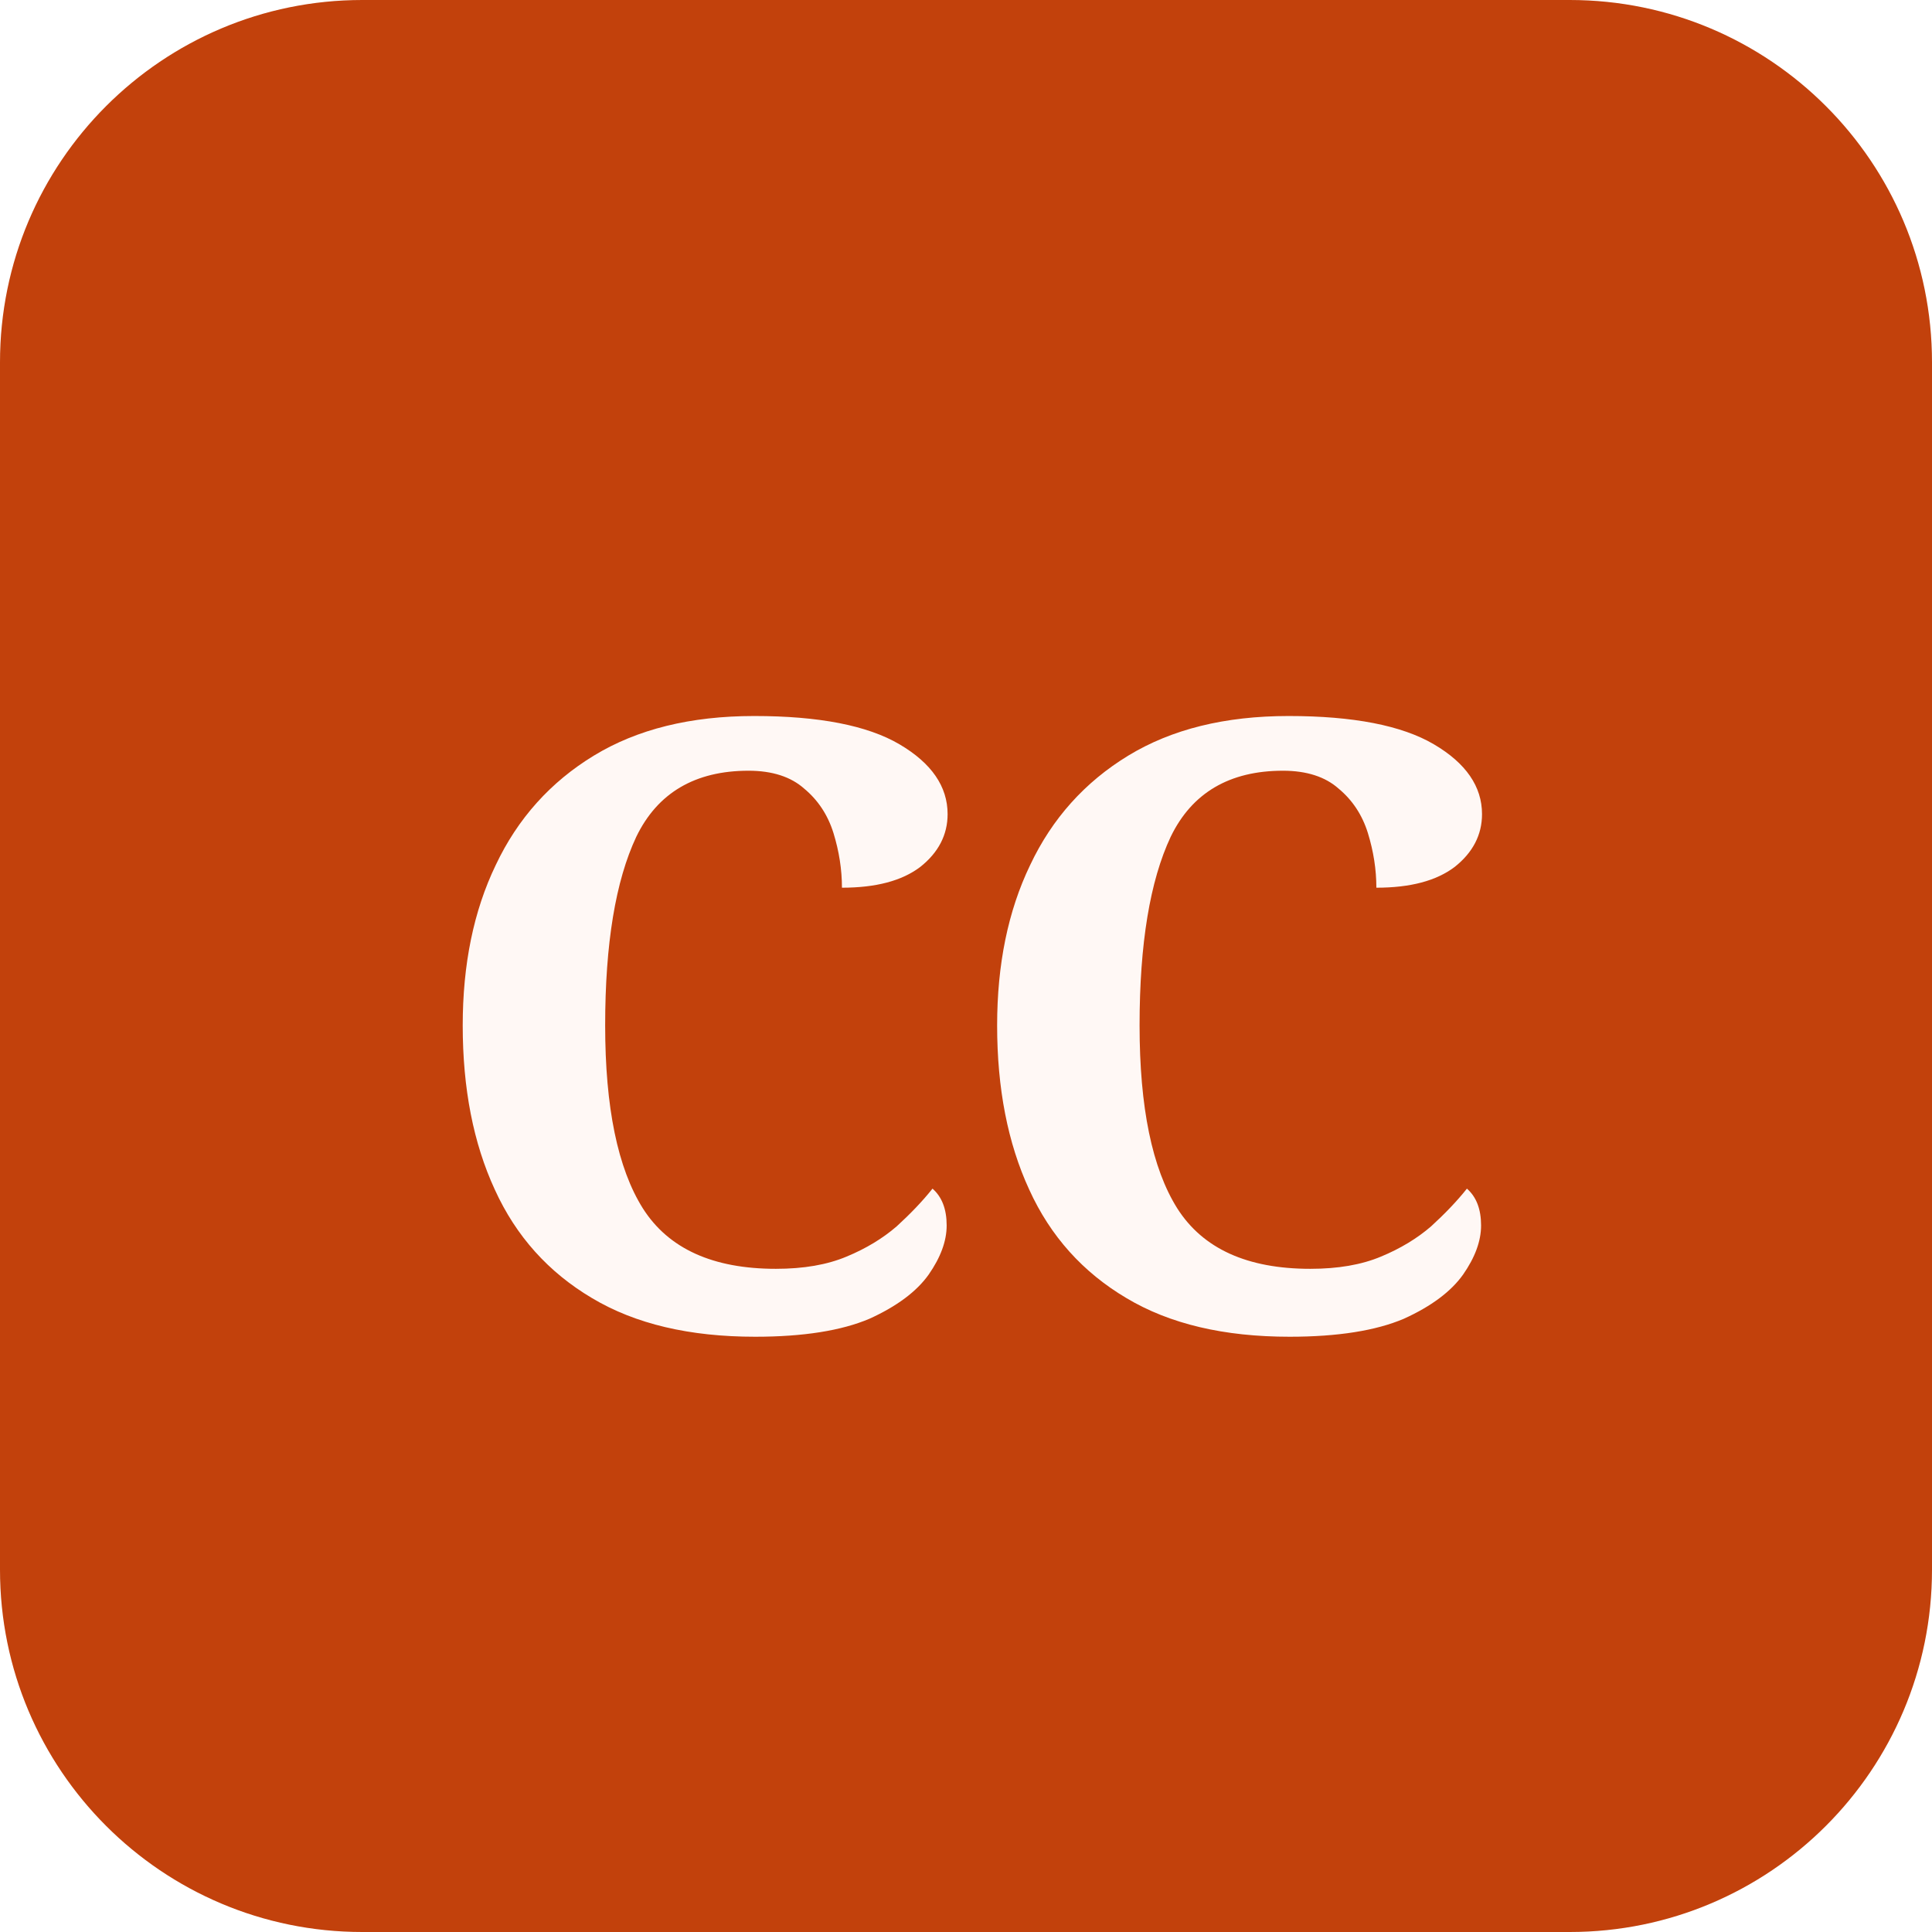
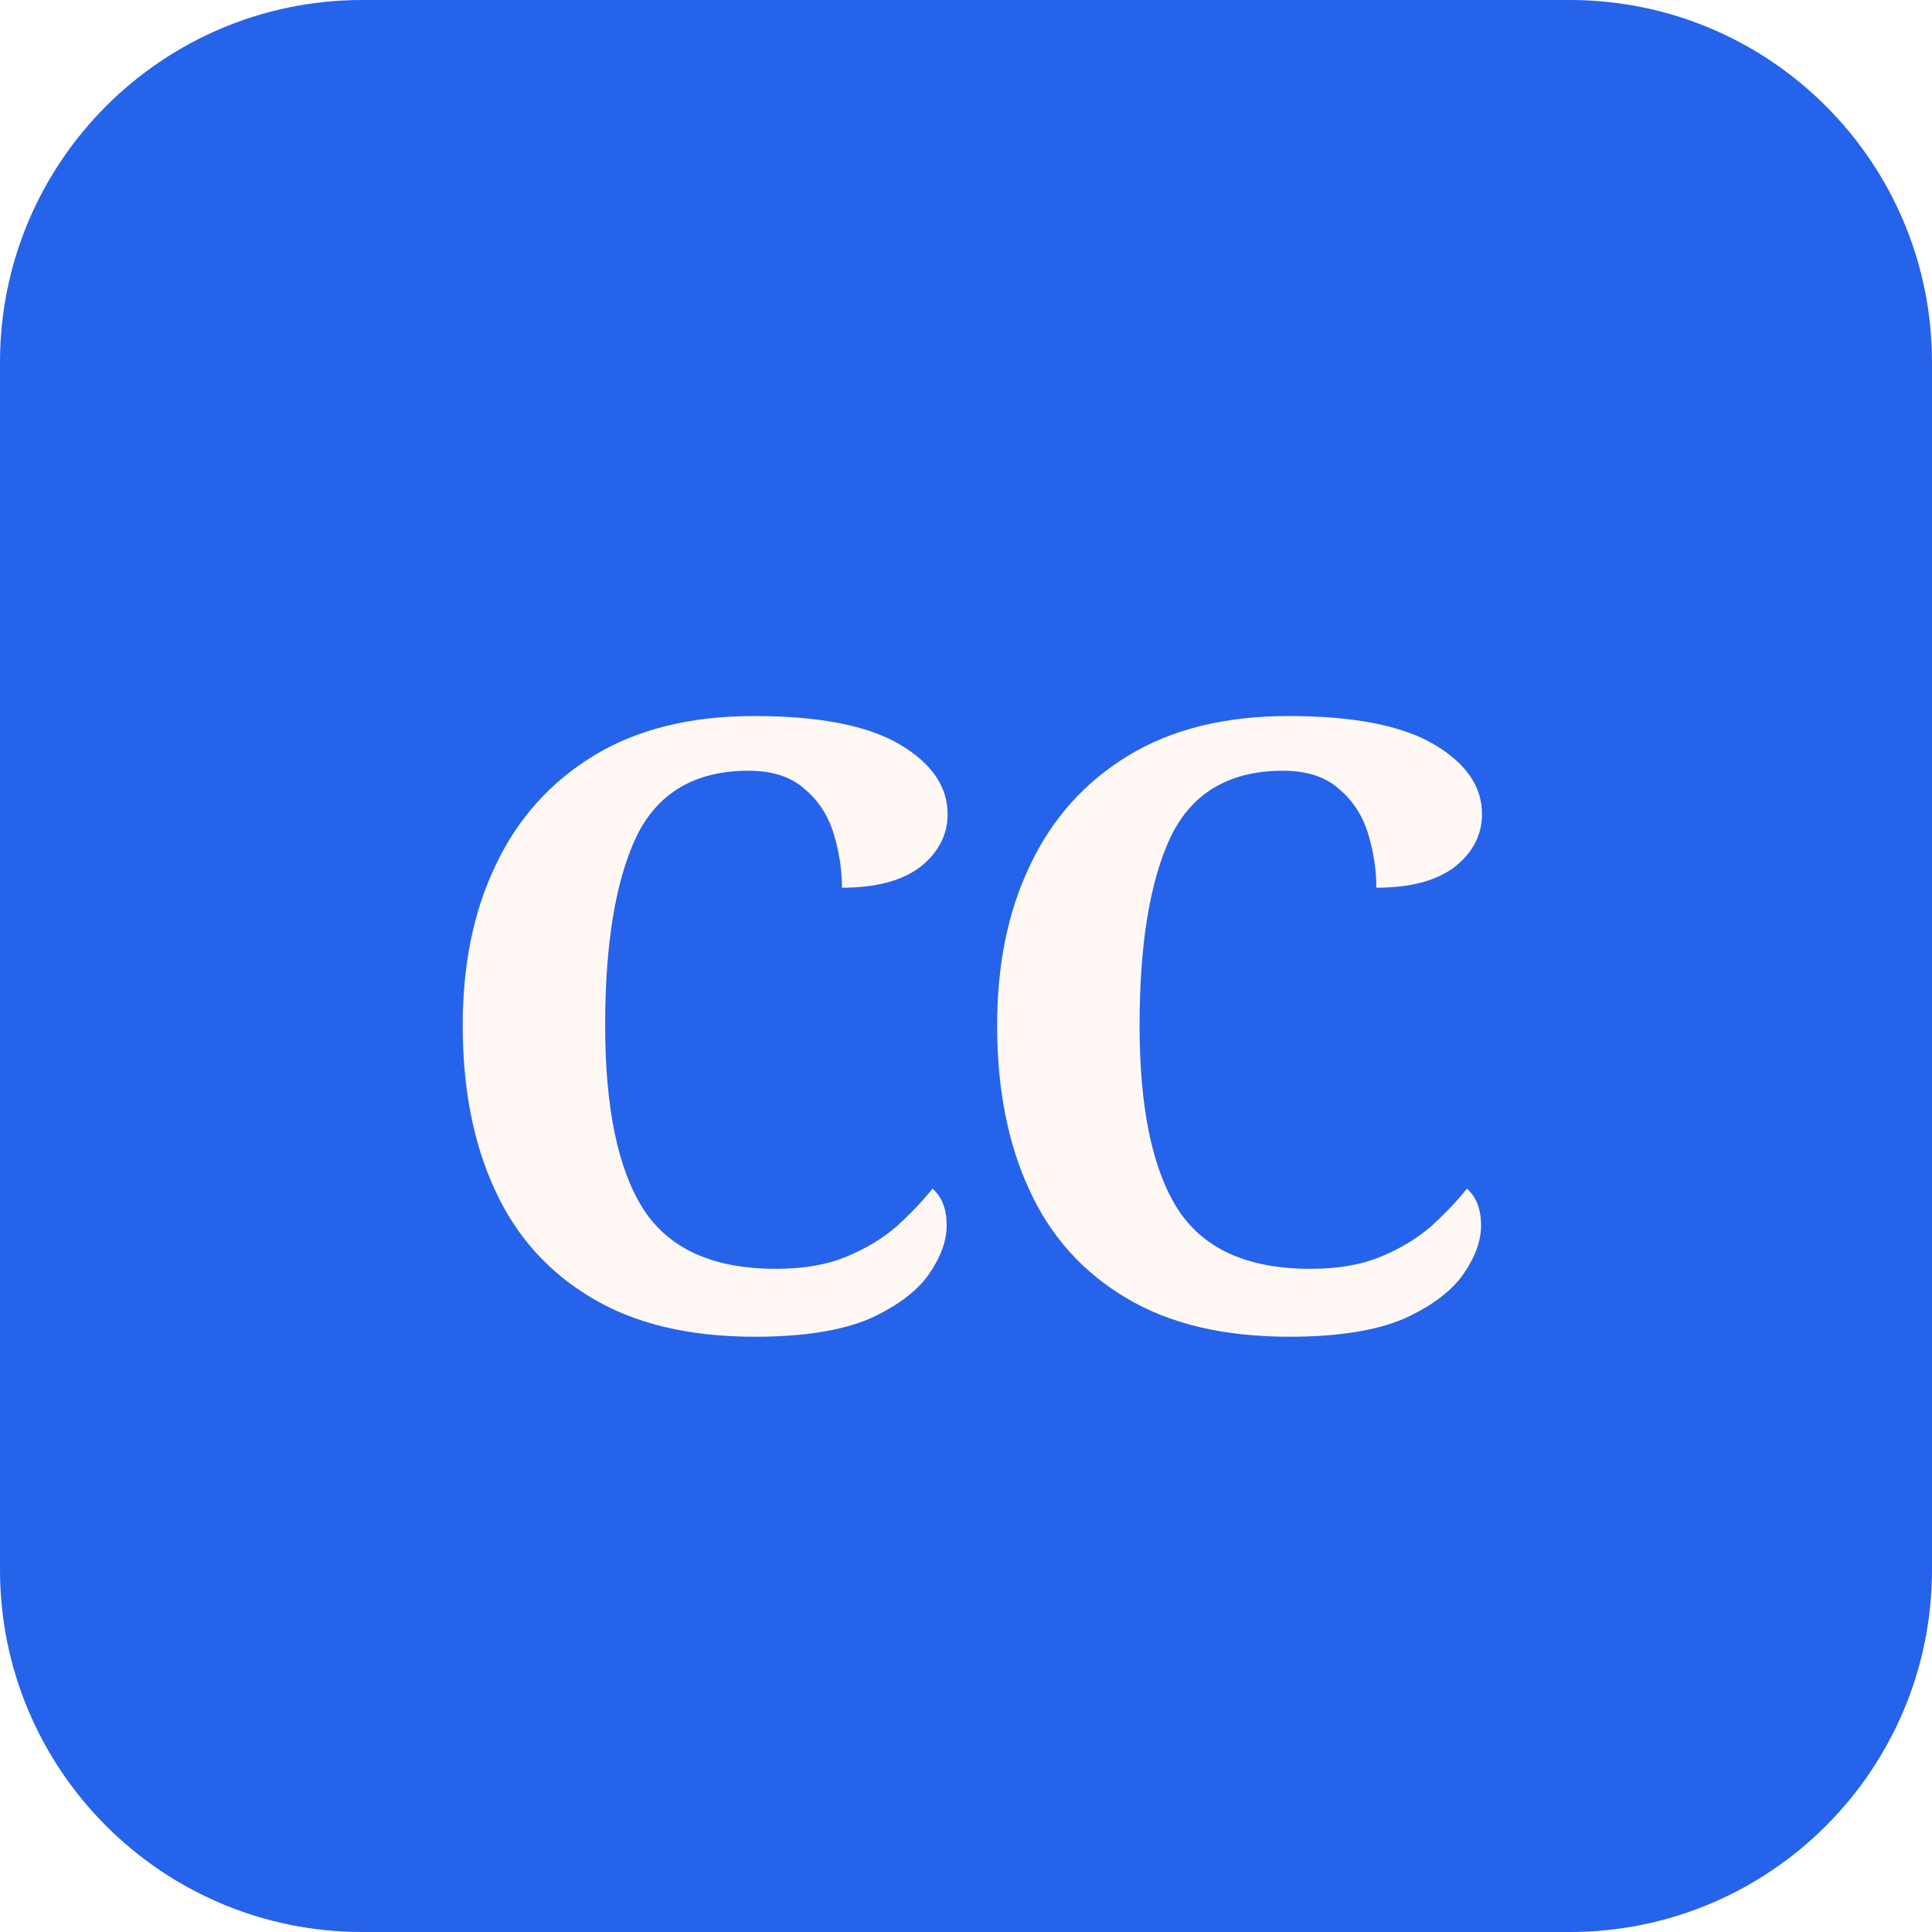
<svg xmlns="http://www.w3.org/2000/svg" viewBox="0 0 32 32" width="32" height="32">
-   <rect width="32" height="32" rx="6" fill="#c2410c" />
+   <rect width="32" height="32" rx="6" fill="#2563EB" />
  <text x="16" y="22" font-family="Georgia, serif" font-size="14" font-weight="700" fill="#FFF8F5" text-anchor="middle" letter-spacing="-0.5">CC</text>
</svg>
